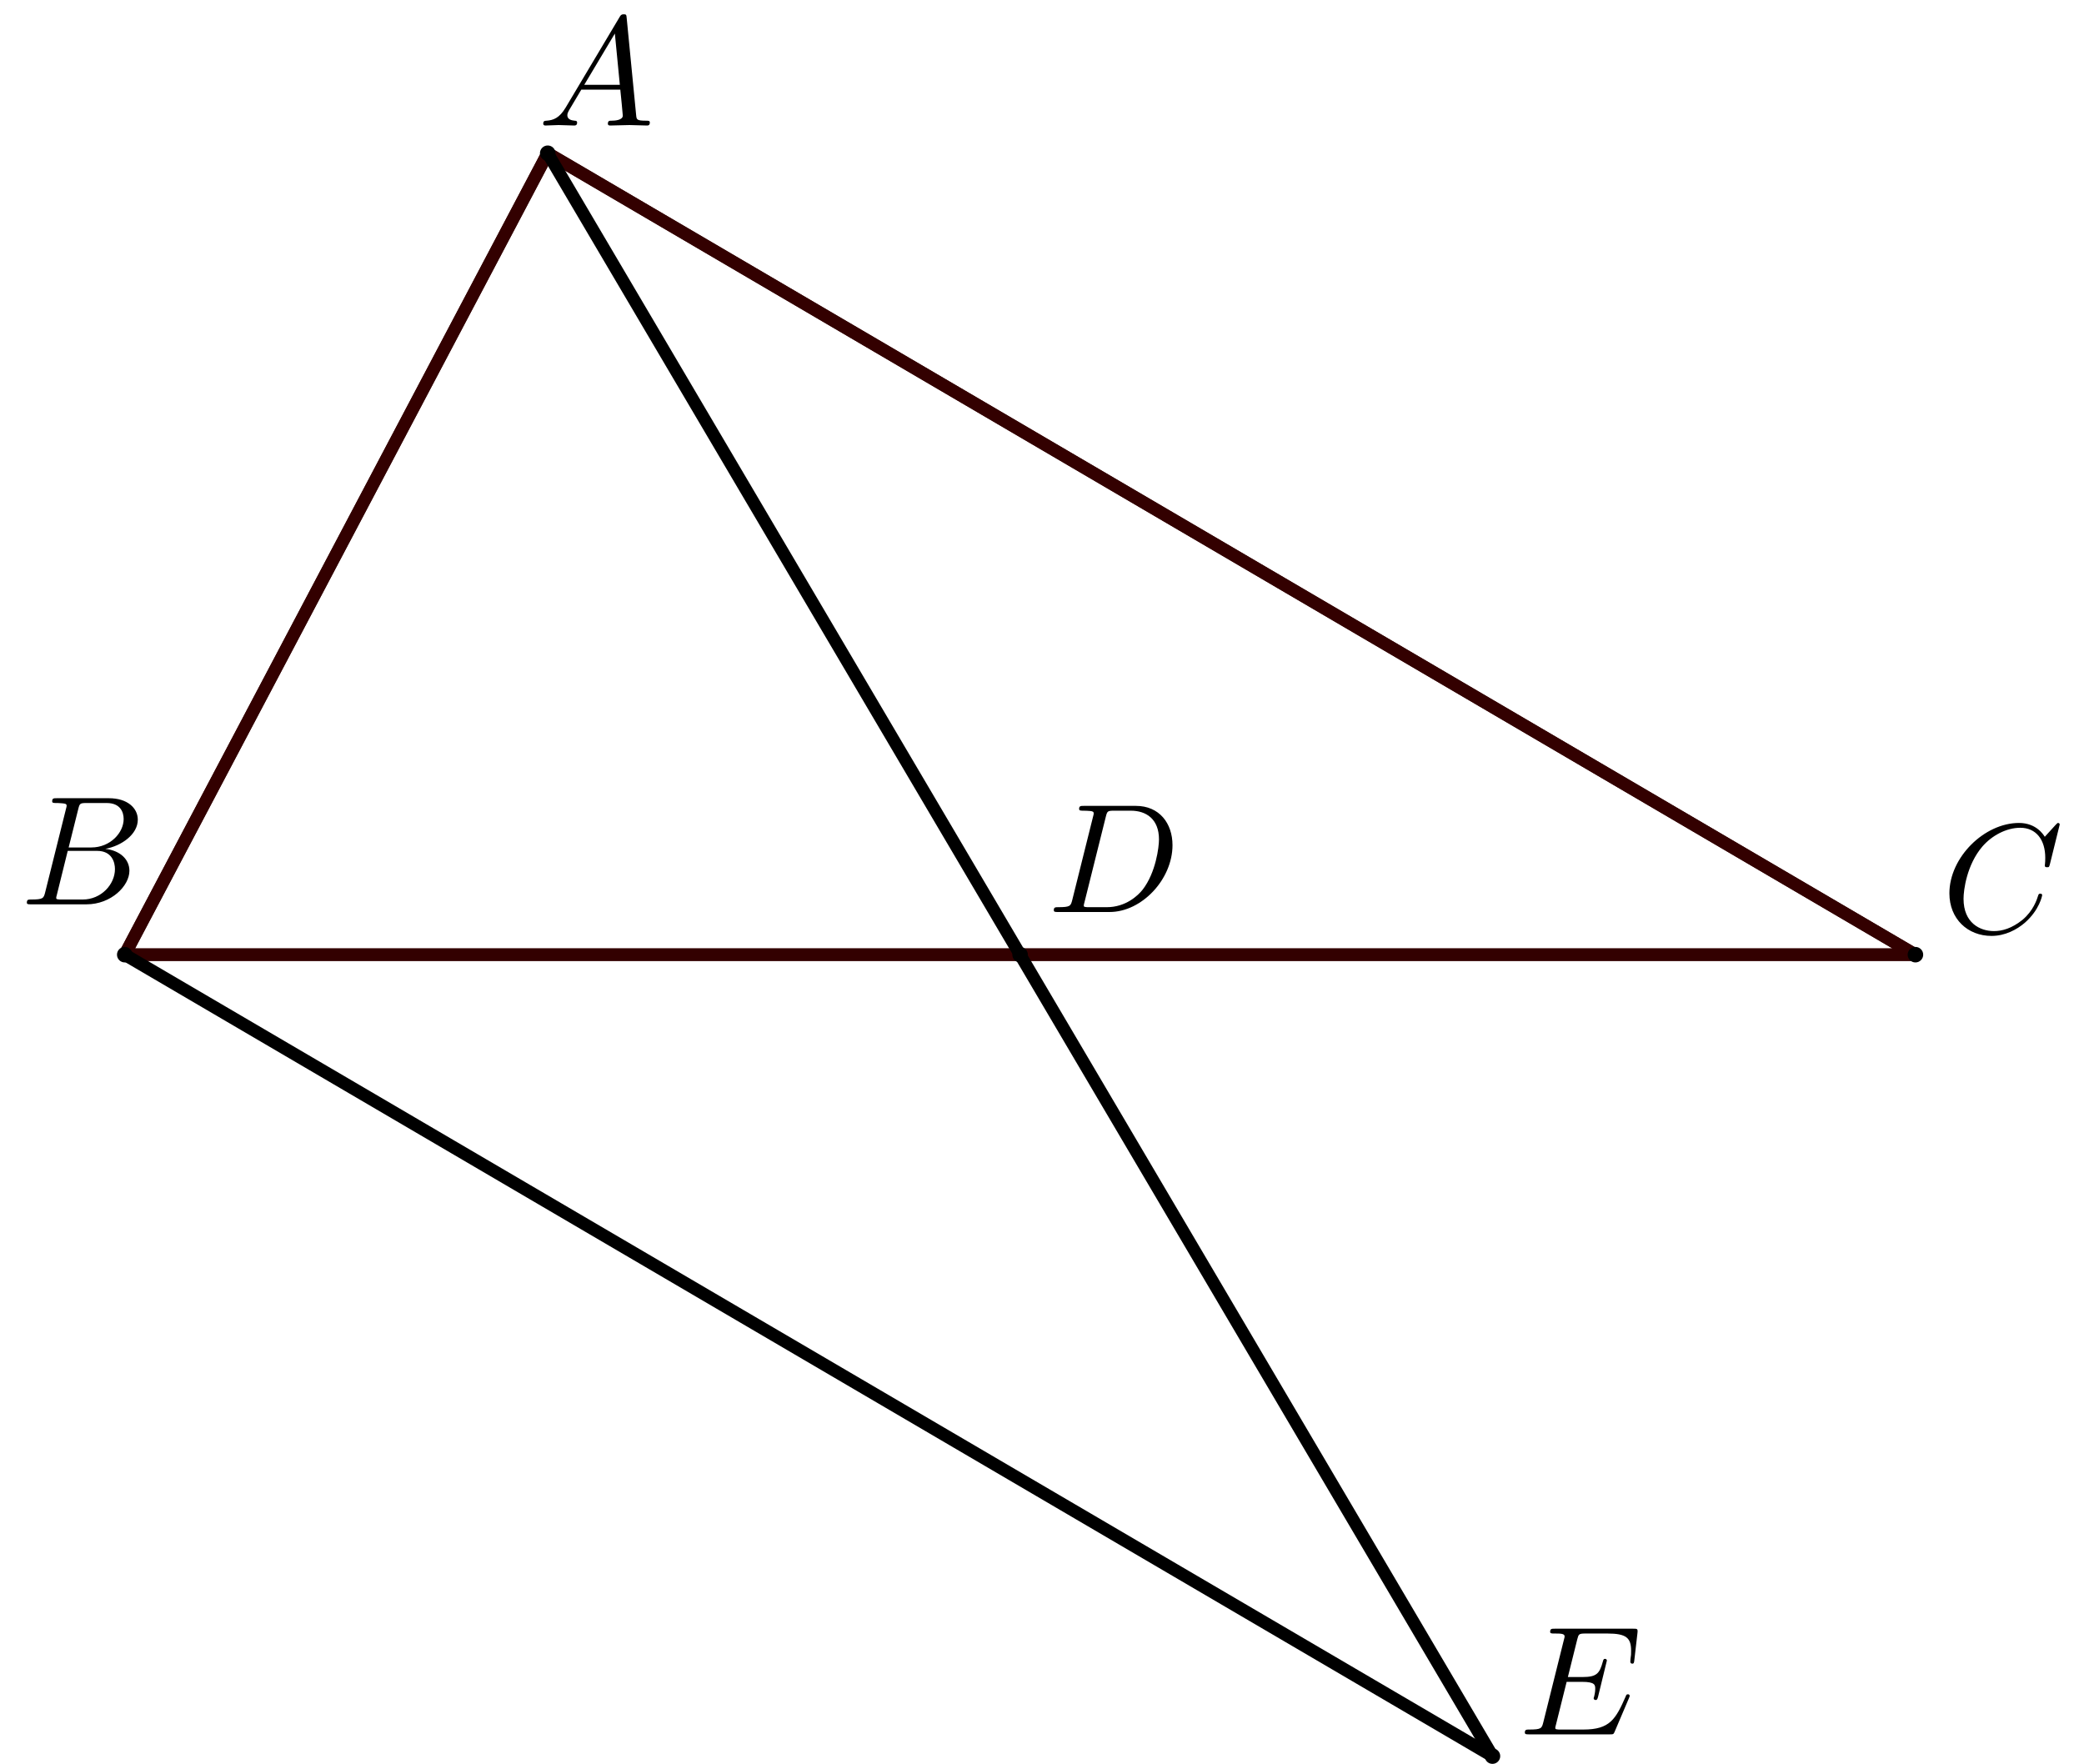
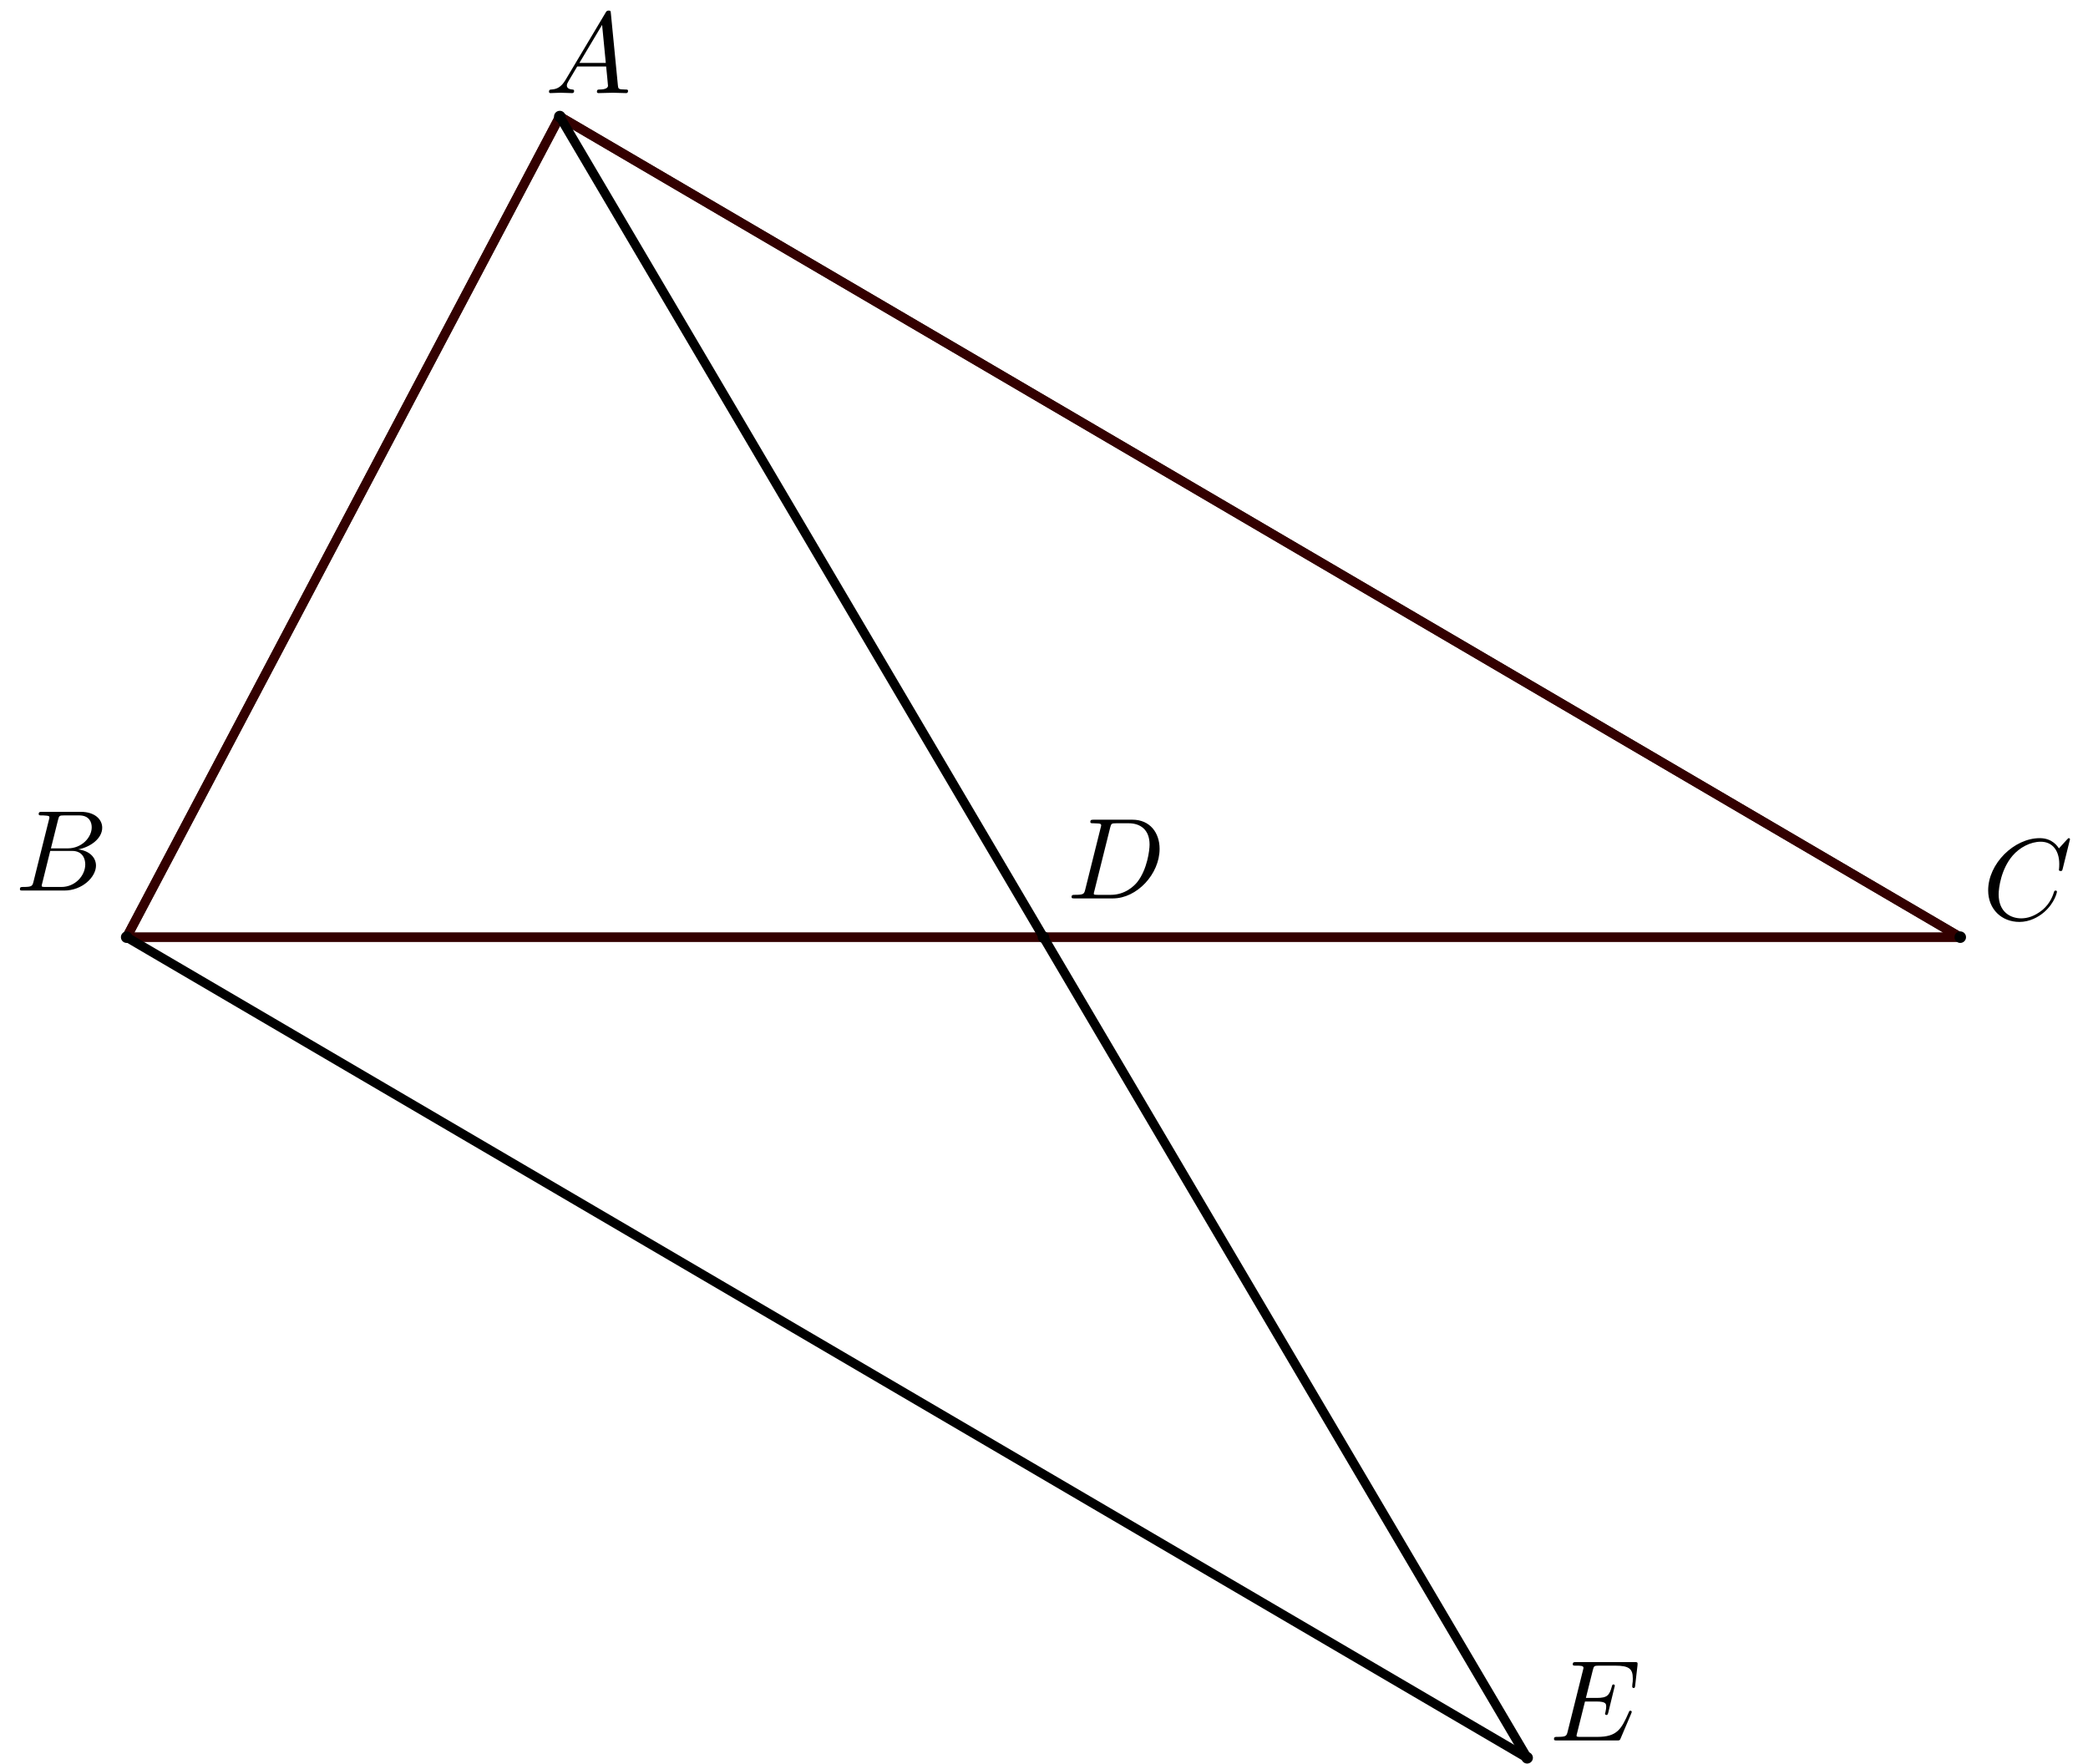
- <svg xmlns="http://www.w3.org/2000/svg" xmlns:xlink="http://www.w3.org/1999/xlink" version="1.1" width="133.63pt" height="113.097pt" viewBox="56.409 53.858 133.63 113.097">
+ <svg xmlns="http://www.w3.org/2000/svg" xmlns:xlink="http://www.w3.org/1999/xlink" version="1.1" width="180.512pt" height="152.458pt" viewBox="56.409 53.858 180.512 152.458">
  <defs>
    <path id="g0-65" d="M1.783-1.146C1.385-.478 .996-.339 .558-.309C.438-.299 .349-.299 .349-.11C.349-.05 .399 0 .478 0C.747 0 1.056-.03 1.335-.03C1.664-.03 2.012 0 2.331 0C2.391 0 2.521 0 2.521-.189C2.521-.299 2.431-.309 2.361-.309C2.132-.329 1.893-.408 1.893-.658C1.893-.777 1.953-.887 2.032-1.026L2.79-2.301H5.29C5.31-2.092 5.45-.737 5.45-.638C5.45-.339 4.932-.309 4.732-.309C4.593-.309 4.493-.309 4.493-.11C4.493 0 4.613 0 4.633 0C5.041 0 5.469-.03 5.878-.03C6.127-.03 6.755 0 7.004 0C7.064 0 7.183 0 7.183-.199C7.183-.309 7.083-.309 6.954-.309C6.336-.309 6.336-.379 6.306-.667L5.699-6.894C5.679-7.093 5.679-7.133 5.509-7.133C5.35-7.133 5.31-7.064 5.25-6.964L1.783-1.146ZM2.979-2.61L4.941-5.898L5.26-2.61H2.979Z" />
    <path id="g0-66" d="M1.594-.777C1.494-.389 1.474-.309 .687-.309C.518-.309 .418-.309 .418-.11C.418 0 .508 0 .687 0H4.244C5.818 0 6.994-1.176 6.994-2.152C6.994-2.869 6.416-3.447 5.45-3.557C6.486-3.746 7.532-4.483 7.532-5.43C7.532-6.167 6.874-6.804 5.679-6.804H2.331C2.142-6.804 2.042-6.804 2.042-6.605C2.042-6.496 2.132-6.496 2.321-6.496C2.341-6.496 2.531-6.496 2.7-6.476C2.879-6.456 2.969-6.446 2.969-6.316C2.969-6.276 2.959-6.247 2.929-6.127L1.594-.777ZM3.098-3.646L3.716-6.117C3.806-6.466 3.826-6.496 4.254-6.496H5.539C6.416-6.496 6.625-5.908 6.625-5.469C6.625-4.593 5.768-3.646 4.553-3.646H3.098ZM2.65-.309C2.511-.309 2.491-.309 2.431-.319C2.331-.329 2.301-.339 2.301-.418C2.301-.448 2.301-.468 2.351-.648L3.039-3.427H4.922C5.878-3.427 6.067-2.69 6.067-2.262C6.067-1.275 5.181-.309 4.005-.309H2.65Z" />
    <path id="g0-67" d="M7.572-6.924C7.572-6.954 7.552-7.024 7.462-7.024C7.432-7.024 7.422-7.014 7.313-6.904L6.615-6.137C6.526-6.276 6.067-7.024 4.961-7.024C2.74-7.024 .498-4.822 .498-2.511C.498-.867 1.674 .219 3.198 .219C4.065 .219 4.822-.179 5.35-.638C6.276-1.455 6.446-2.361 6.446-2.391C6.446-2.491 6.346-2.491 6.326-2.491C6.267-2.491 6.217-2.471 6.197-2.391C6.107-2.102 5.878-1.395 5.191-.817C4.503-.259 3.875-.09 3.357-.09C2.461-.09 1.405-.608 1.405-2.162C1.405-2.73 1.614-4.344 2.61-5.509C3.218-6.217 4.154-6.715 5.041-6.715C6.057-6.715 6.645-5.948 6.645-4.792C6.645-4.394 6.615-4.384 6.615-4.284S6.725-4.184 6.765-4.184C6.894-4.184 6.894-4.204 6.944-4.384L7.572-6.924Z" />
    <path id="g0-68" d="M1.584-.777C1.484-.389 1.465-.309 .677-.309C.508-.309 .399-.309 .399-.12C.399 0 .488 0 .677 0H3.975C6.047 0 8.01-2.102 8.01-4.284C8.01-5.689 7.163-6.804 5.669-6.804H2.321C2.132-6.804 2.022-6.804 2.022-6.615C2.022-6.496 2.112-6.496 2.311-6.496C2.441-6.496 2.62-6.486 2.74-6.476C2.899-6.456 2.959-6.426 2.959-6.316C2.959-6.276 2.949-6.247 2.919-6.127L1.584-.777ZM3.736-6.117C3.826-6.466 3.846-6.496 4.274-6.496H5.34C6.316-6.496 7.143-5.968 7.143-4.653C7.143-4.164 6.944-2.531 6.097-1.435C5.808-1.066 5.021-.309 3.796-.309H2.67C2.531-.309 2.511-.309 2.451-.319C2.351-.329 2.321-.339 2.321-.418C2.321-.448 2.321-.468 2.371-.648L3.736-6.117Z" />
    <path id="g0-69" d="M7.054-2.321C7.073-2.371 7.103-2.441 7.103-2.461C7.103-2.471 7.103-2.57 6.984-2.57C6.894-2.57 6.874-2.511 6.854-2.451C6.207-.976 5.838-.309 4.134-.309H2.68C2.54-.309 2.521-.309 2.461-.319C2.361-.329 2.331-.339 2.331-.418C2.331-.448 2.331-.468 2.381-.648L3.059-3.367H4.045C4.892-3.367 4.892-3.158 4.892-2.909C4.892-2.839 4.892-2.72 4.822-2.421C4.802-2.371 4.792-2.341 4.792-2.311C4.792-2.262 4.832-2.202 4.922-2.202C5.001-2.202 5.031-2.252 5.071-2.401L5.639-4.732C5.639-4.792 5.589-4.842 5.519-4.842C5.43-4.842 5.41-4.782 5.38-4.663C5.171-3.905 4.991-3.676 4.075-3.676H3.138L3.736-6.077C3.826-6.426 3.836-6.466 4.274-6.466H5.679C6.894-6.466 7.193-6.177 7.193-5.36C7.193-5.121 7.193-5.101 7.153-4.832C7.153-4.772 7.143-4.702 7.143-4.653S7.173-4.533 7.263-4.533C7.372-4.533 7.382-4.593 7.402-4.782L7.601-6.506C7.631-6.775 7.582-6.775 7.333-6.775H2.301C2.102-6.775 2.002-6.775 2.002-6.575C2.002-6.466 2.092-6.466 2.281-6.466C2.65-6.466 2.929-6.466 2.929-6.286C2.929-6.247 2.929-6.227 2.879-6.047L1.564-.777C1.465-.389 1.445-.309 .658-.309C.488-.309 .379-.309 .379-.12C.379 0 .468 0 .658 0H5.828C6.057 0 6.067-.01 6.137-.169L7.054-2.321Z" />
  </defs>
  <g id="page1">
    <g>
-       <g transform="matrix(0.996264 0 0 0.996264 121.819 115.07)">
+       <g transform="matrix(0.996264 0 0 0.996264 146.619 134.876)">
        <clipPath id="clip1">
-           <path d="M -86.024 64.659L -86.024 -76.641L 164.425 -76.641L 164.425 64.659L -86.024 64.659Z" />
+           <path d="M -118.761 89.266L -118.761 -105.807L 226.997 -105.807L 226.997 89.266L -118.761 89.266Z" />
        </clipPath>
      </g>
-       <g transform="matrix(0.996264 0 0 0.996264 121.819 115.07)">
-         <path clip-path="url(#clip1)" d="M -30.403 -51.579L -57.626 -0L 57.626 0L -30.403 -51.579Z" fill="none" stroke="#330000" stroke-linecap="round" stroke-linejoin="round" stroke-miterlimit="10.037" stroke-width="0.803" />
+       <g transform="matrix(0.996264 0 0 0.996264 146.619 134.876)">
+         <path clip-path="url(#clip1)" d="M -41.972 -71.208L -79.556 -0L 79.556 0L -41.972 -71.208Z" fill="none" stroke="#330000" stroke-linecap="round" stroke-linejoin="round" stroke-miterlimit="10.037" stroke-width="0.803" />
      </g>
-       <g transform="matrix(0.996264 0 0 0.996264 121.819 115.07)">
-         <path clip-path="url(#clip1)" d="M -30.403 -51.579L -57.626 -0" fill="none" stroke="#330000" stroke-linecap="round" stroke-linejoin="round" stroke-miterlimit="10.037" stroke-width="0.803" />
+       <g transform="matrix(0.996264 0 0 0.996264 146.619 134.876)">
+         <path clip-path="url(#clip1)" d="M -41.972 -71.208L -79.556 -0" fill="none" stroke="#330000" stroke-linecap="round" stroke-linejoin="round" stroke-miterlimit="10.037" stroke-width="0.803" />
      </g>
-       <g transform="matrix(0.996264 0 0 0.996264 121.819 115.07)">
-         <path clip-path="url(#clip1)" d="M -57.626 -0L 57.626 0" fill="none" stroke="#330000" stroke-linecap="round" stroke-linejoin="round" stroke-miterlimit="10.037" stroke-width="0.803" />
+       <g transform="matrix(0.996264 0 0 0.996264 146.619 134.876)">
+         <path clip-path="url(#clip1)" d="M -79.556 -0L 79.556 0" fill="none" stroke="#330000" stroke-linecap="round" stroke-linejoin="round" stroke-miterlimit="10.037" stroke-width="0.803" />
      </g>
-       <g transform="matrix(0.996264 0 0 0.996264 121.819 115.07)">
-         <path clip-path="url(#clip1)" d="M 57.626 0L -30.403 -51.579" fill="none" stroke="#330000" stroke-linecap="round" stroke-linejoin="round" stroke-miterlimit="10.037" stroke-width="0.803" />
+       <g transform="matrix(0.996264 0 0 0.996264 146.619 134.876)">
+         <path clip-path="url(#clip1)" d="M 79.556 0L -41.972 -71.208" fill="none" stroke="#330000" stroke-linecap="round" stroke-linejoin="round" stroke-miterlimit="10.037" stroke-width="0.803" />
      </g>
-       <g transform="matrix(0.996264 0 0 0.996264 121.819 115.07)">
-         <path clip-path="url(#clip1)" d="M -30.403 -51.579L 0 0" fill="none" stroke="#000000" stroke-linecap="round" stroke-linejoin="round" stroke-miterlimit="10.037" stroke-width="0.803" />
+       <g transform="matrix(0.996264 0 0 0.996264 146.619 134.876)">
+         <path clip-path="url(#clip1)" d="M -41.972 -71.208L 0 0" fill="none" stroke="#000000" stroke-linecap="round" stroke-linejoin="round" stroke-miterlimit="10.037" stroke-width="0.803" />
      </g>
-       <g transform="matrix(0.996264 0 0 0.996264 121.819 115.07)">
-         <path clip-path="url(#clip1)" d="M 0 0L 30.403 51.579" fill="none" stroke="#000000" stroke-linecap="round" stroke-linejoin="round" stroke-miterlimit="10.037" stroke-width="0.803" />
+       <g transform="matrix(0.996264 0 0 0.996264 146.619 134.876)">
+         <path clip-path="url(#clip1)" d="M 0 0L 41.972 71.208" fill="none" stroke="#000000" stroke-linecap="round" stroke-linejoin="round" stroke-miterlimit="10.037" stroke-width="0.803" />
      </g>
-       <g transform="matrix(0.996264 0 0 0.996264 121.819 115.07)">
-         <path clip-path="url(#clip1)" d="M -57.626 -0L 30.403 51.579" fill="none" stroke="#000000" stroke-linecap="round" stroke-linejoin="round" stroke-miterlimit="10.037" stroke-width="0.803" />
+       <g transform="matrix(0.996264 0 0 0.996264 146.619 134.876)">
+         <path clip-path="url(#clip1)" d="M -79.556 -0L 41.972 71.208" fill="none" stroke="#000000" stroke-linecap="round" stroke-linejoin="round" stroke-miterlimit="10.037" stroke-width="0.803" />
      </g>
-       <g transform="matrix(0.996264 0 0 0.996264 121.819 115.07)">
-         <circle clip-path="url(#clip1)" cx="-30.403" cy="-51.579" fill="#000000" r="0.5" />
+       <g transform="matrix(0.996264 0 0 0.996264 146.619 134.876)">
+         <circle clip-path="url(#clip1)" cx="-41.972" cy="-71.208" fill="#000000" r="0.5" />
      </g>
-       <g transform="matrix(0.996264 0 0 0.996264 121.819 115.07)">
-         <circle clip-path="url(#clip1)" cx="-57.626" cy="-0" fill="#000000" r="0.5" />
+       <g transform="matrix(0.996264 0 0 0.996264 146.619 134.876)">
+         <circle clip-path="url(#clip1)" cx="-79.556" cy="-0" fill="#000000" r="0.5" />
      </g>
-       <g transform="matrix(0.996264 0 0 0.996264 121.819 115.07)">
-         <circle clip-path="url(#clip1)" cx="57.626" cy="-0" fill="#000000" r="0.5" />
+       <g transform="matrix(0.996264 0 0 0.996264 146.619 134.876)">
+         <circle clip-path="url(#clip1)" cx="79.556" cy="-0" fill="#000000" r="0.5" />
      </g>
-       <g transform="matrix(0.996264 0 0 0.996264 121.819 115.07)">
+       <g transform="matrix(0.996264 0 0 0.996264 146.619 134.876)">
        <circle clip-path="url(#clip1)" cx="0" cy="-0" fill="#000000" r="0.5" />
      </g>
-       <g transform="matrix(0.996264 0 0 0.996264 121.819 115.07)">
-         <circle clip-path="url(#clip1)" cx="30.403" cy="51.579" fill="#000000" r="0.5" />
+       <g transform="matrix(0.996264 0 0 0.996264 146.619 134.876)">
+         <circle clip-path="url(#clip1)" cx="41.972" cy="71.208" fill="#000000" r="0.5" />
      </g>
    </g>
-     <use x="90.894" y="61.906" xlink:href="#g0-65" />
-     <use x="57.713" y="111.842" xlink:href="#g0-66" />
-     <use x="180.91" y="113.648" xlink:href="#g0-67" />
-     <use x="123.582" y="112.334" xlink:href="#g0-68" />
-     <use x="153.806" y="165.062" xlink:href="#g0-69" />
+     <use x="103.521" y="61.906" xlink:href="#g0-65" />
+     <use x="57.713" y="130.845" xlink:href="#g0-66" />
+     <use x="227.792" y="133.339" xlink:href="#g0-67" />
+     <use x="148.649" y="131.525" xlink:href="#g0-68" />
+     <use x="190.375" y="204.319" xlink:href="#g0-69" />
  </g>
</svg>
